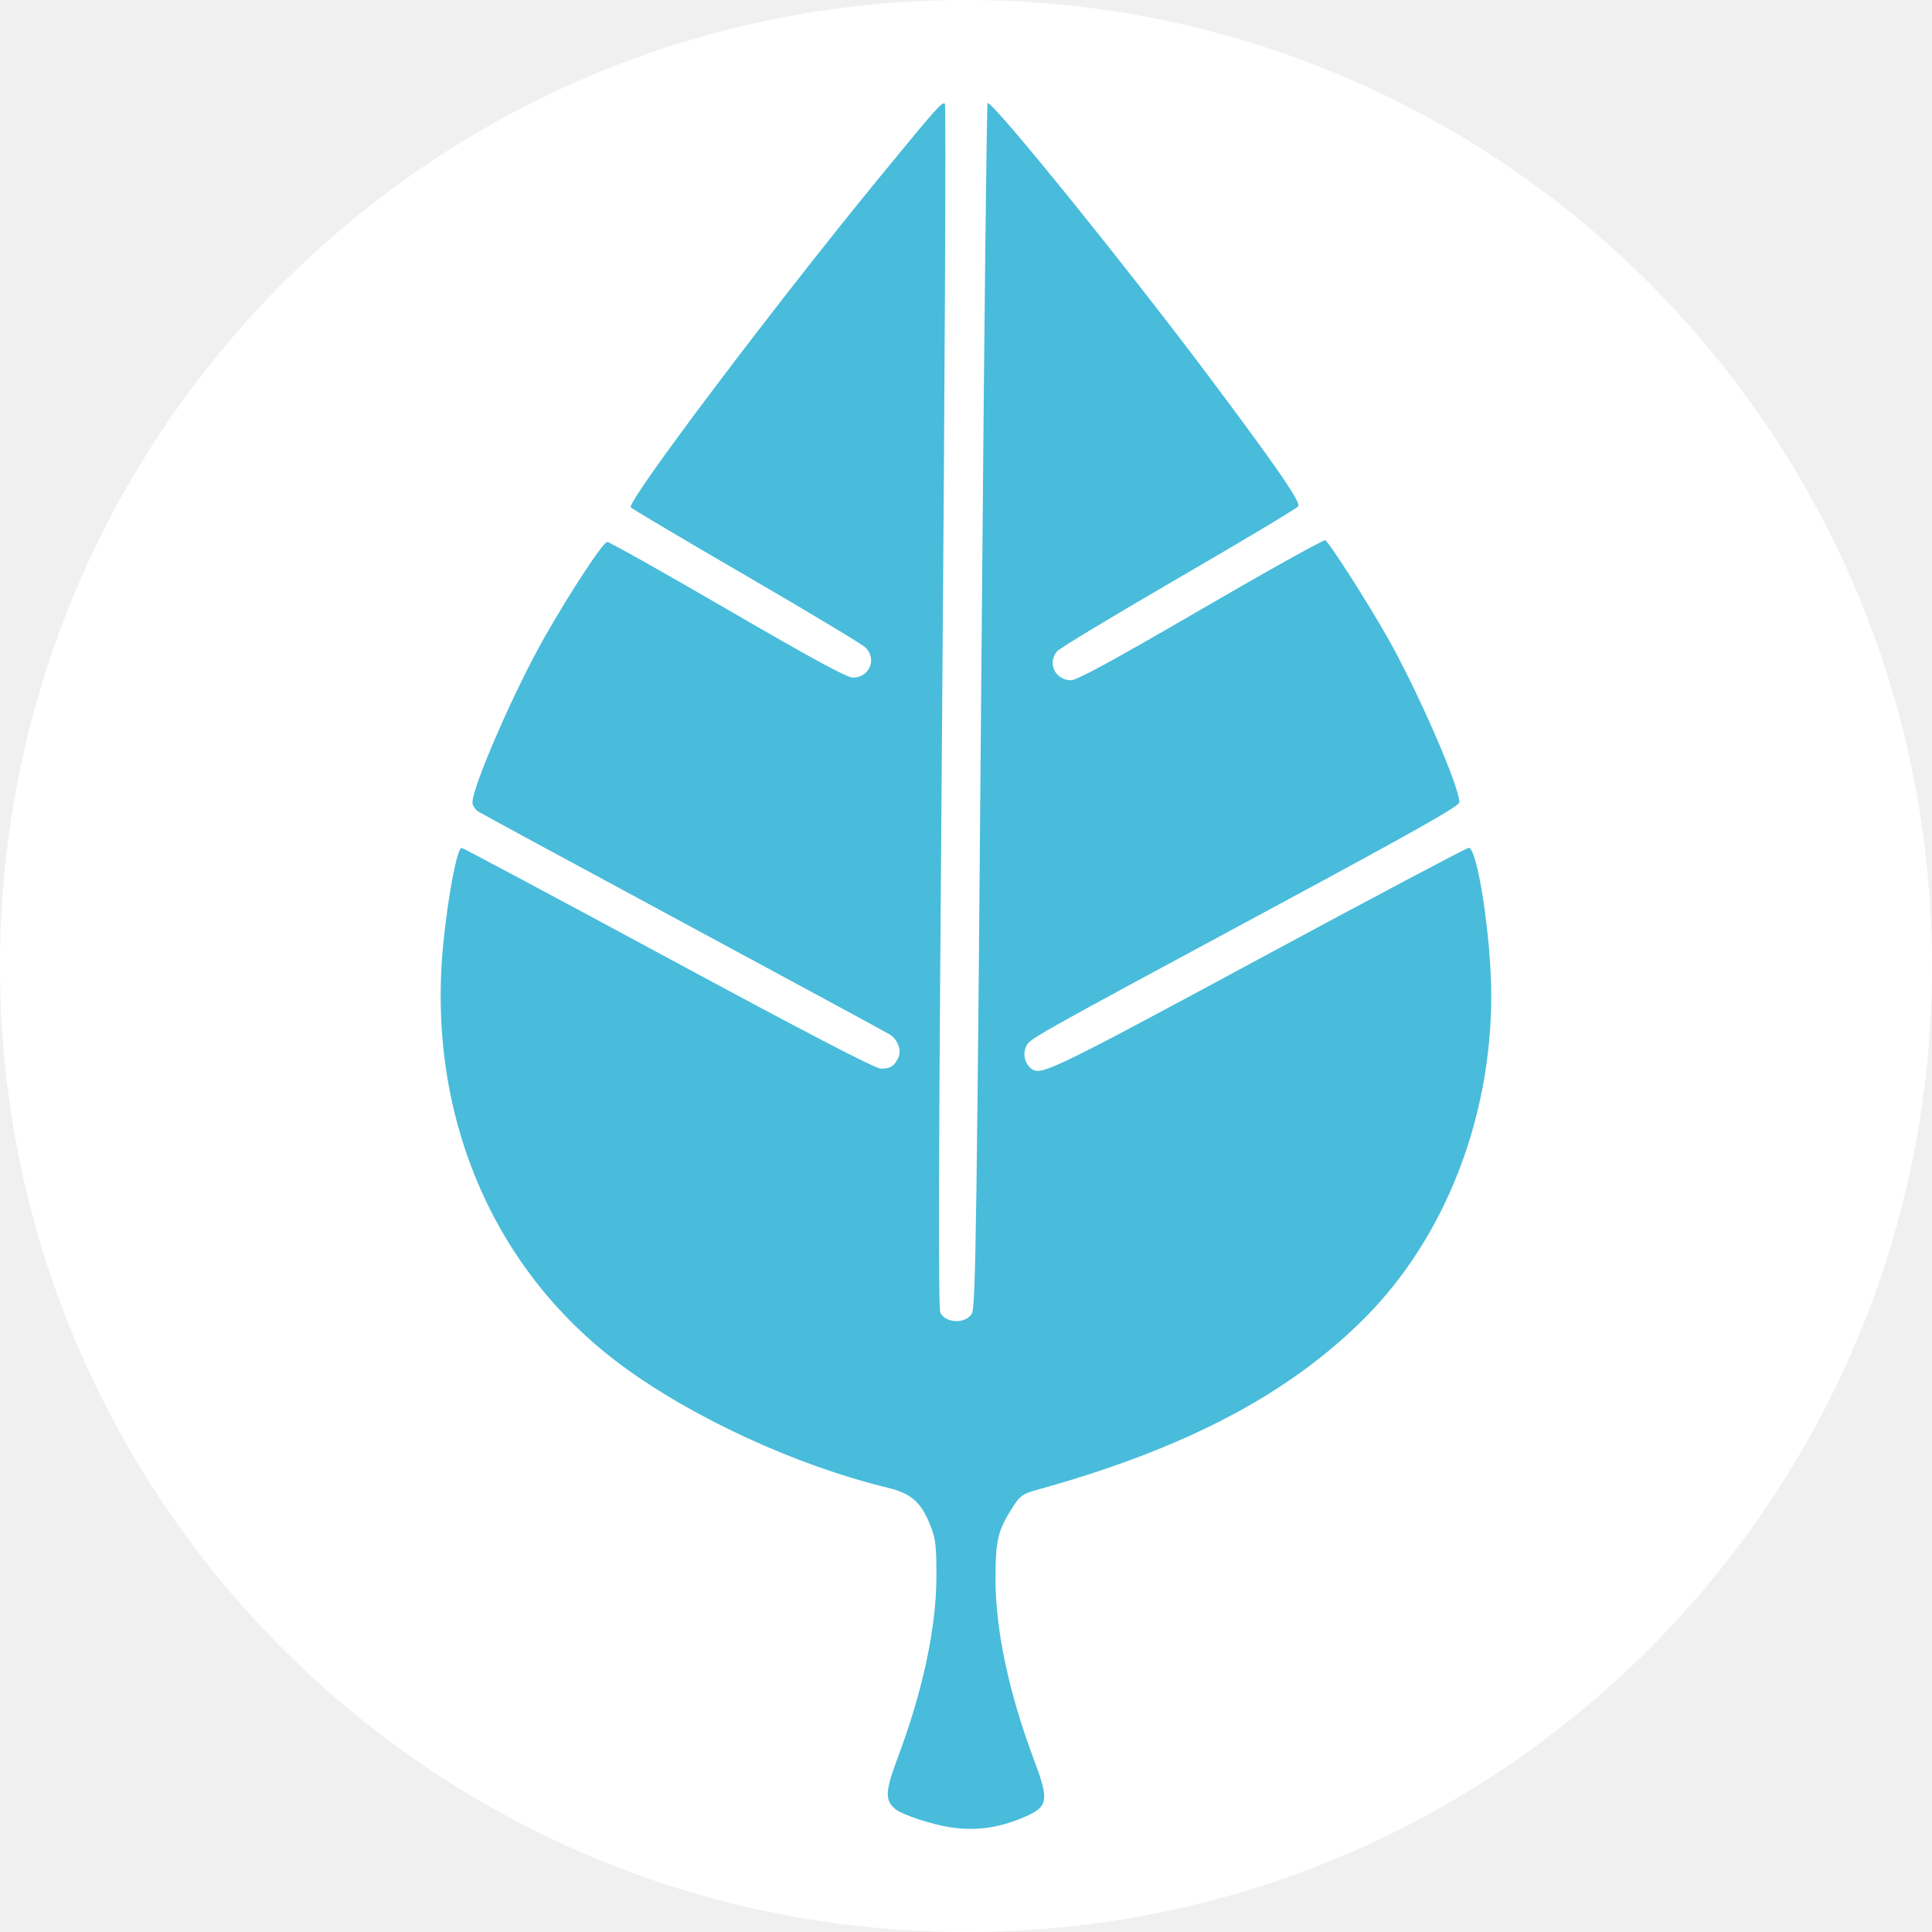
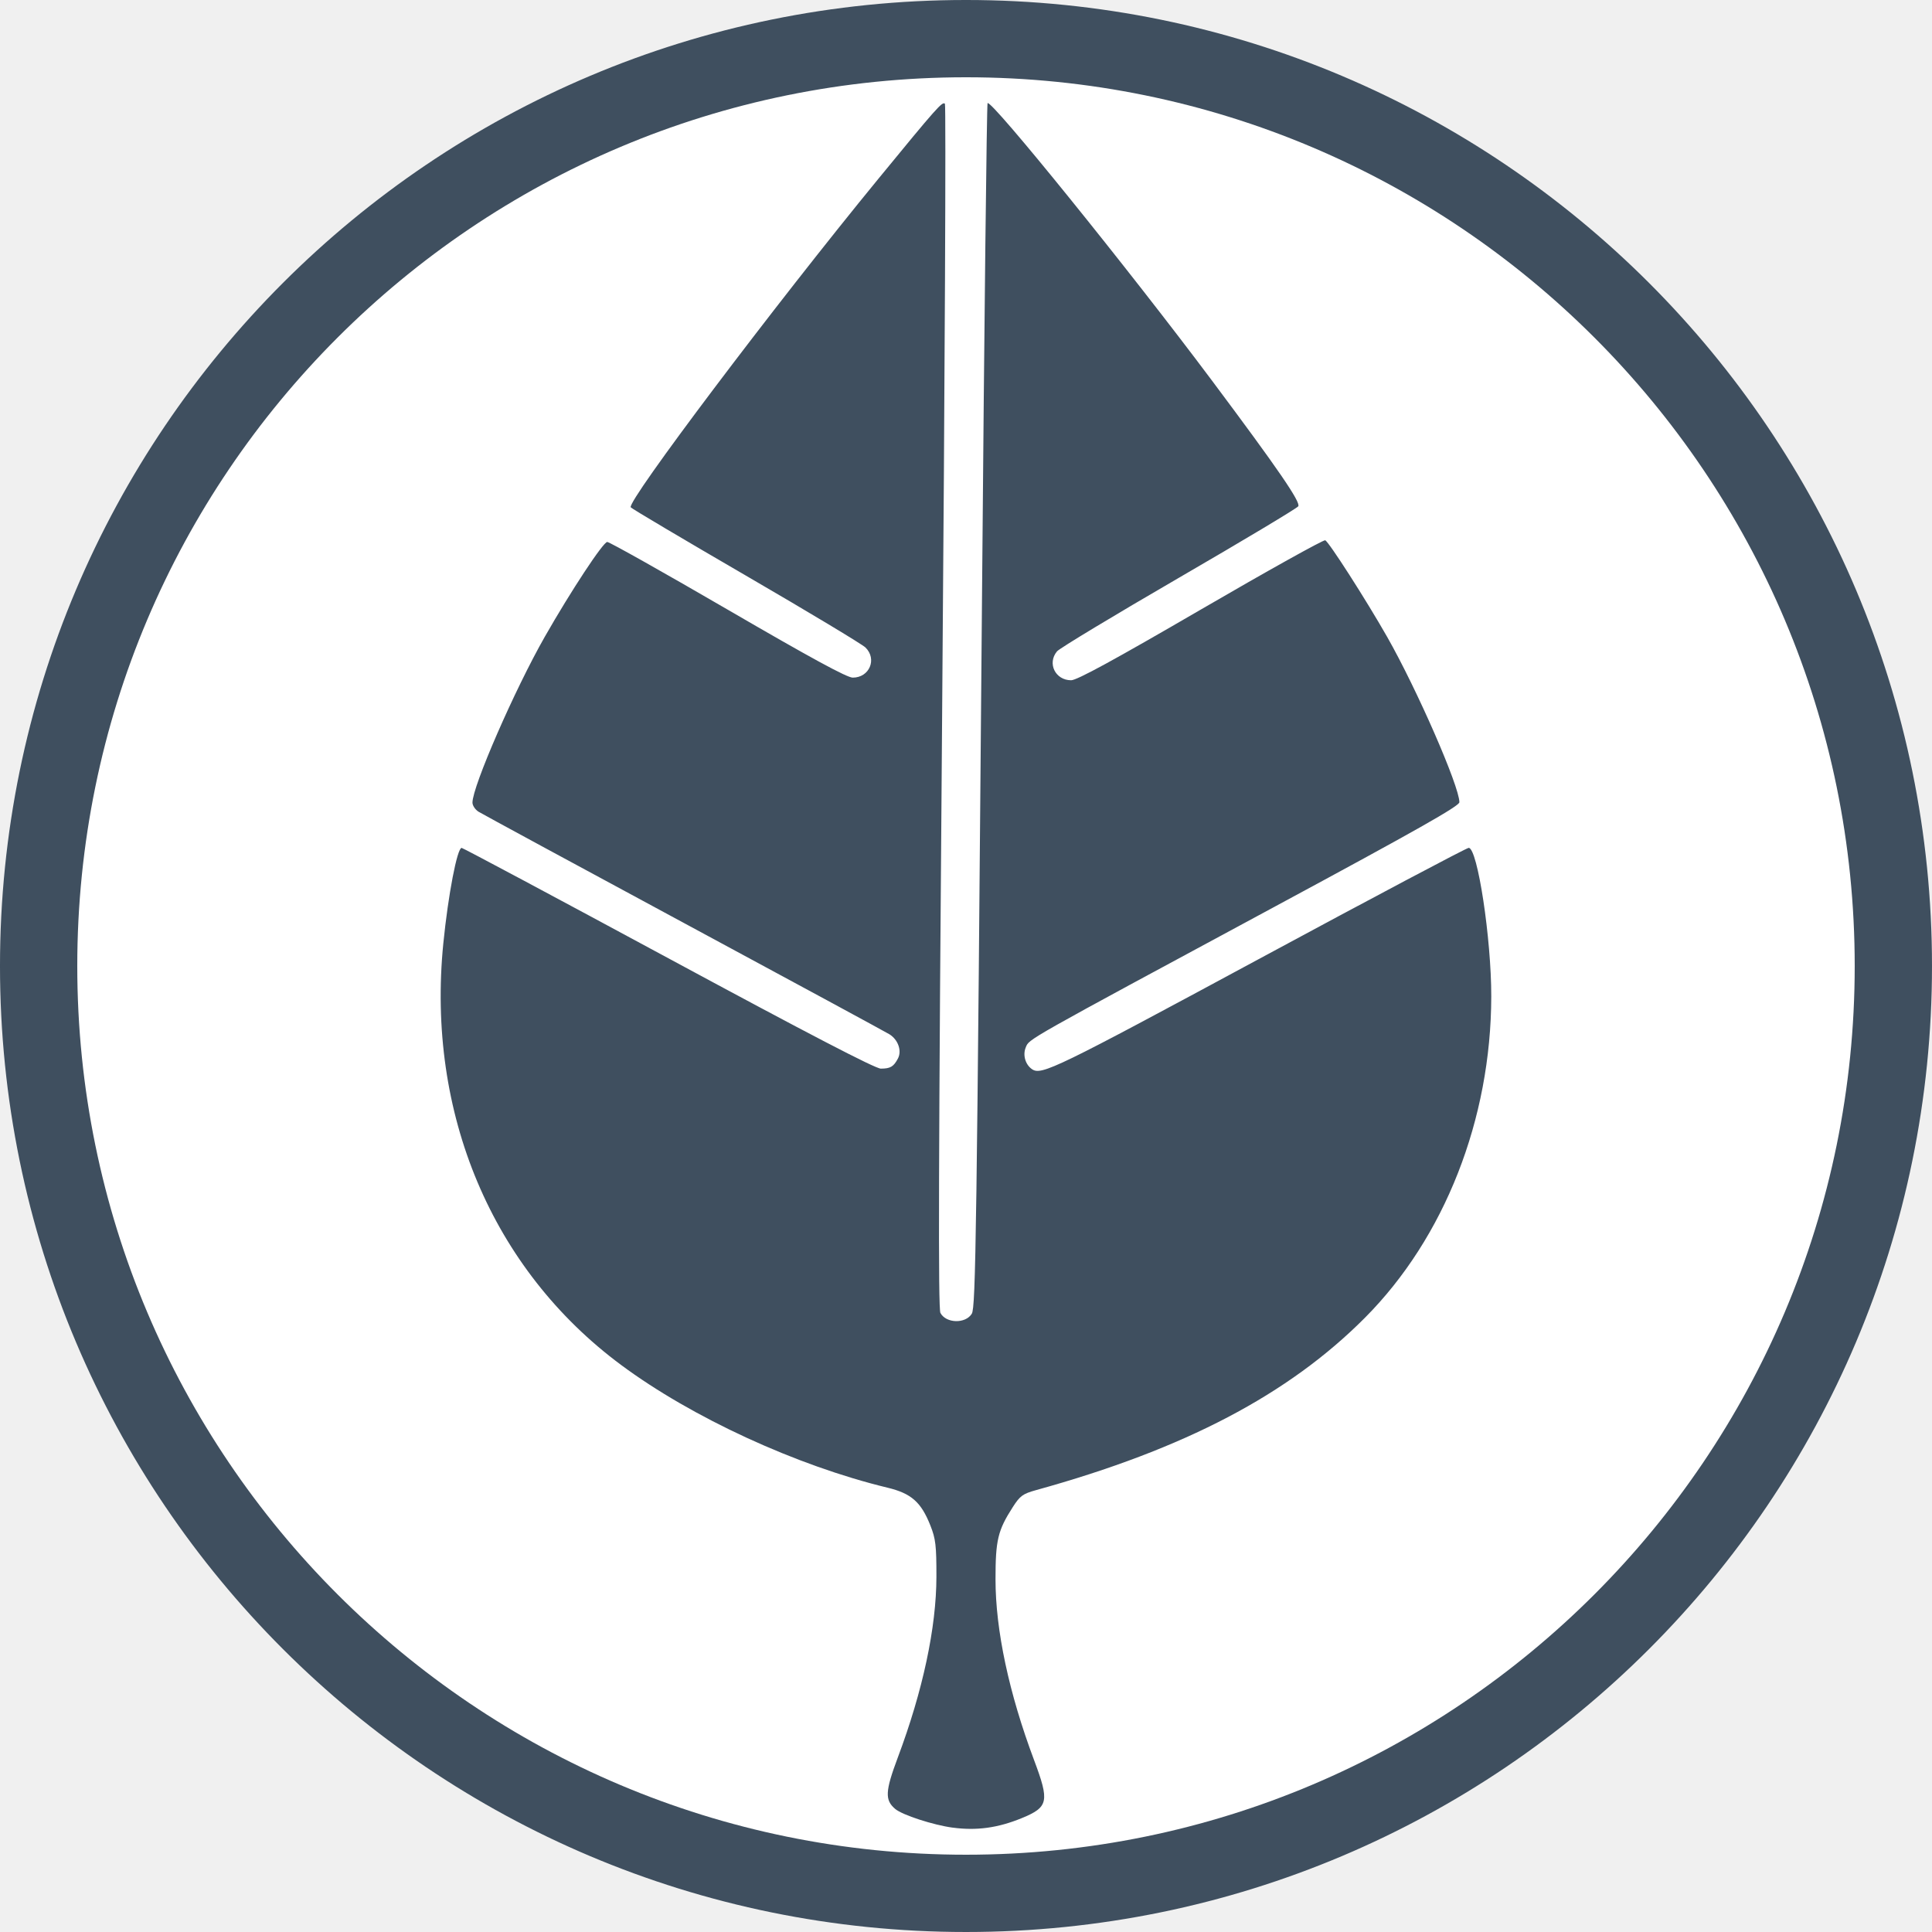
<svg xmlns="http://www.w3.org/2000/svg" width="100mm" height="100mm" viewBox="0 0 100 100" version="1.1" id="svg8">
  <defs id="defs2" />
  <g id="layer1" style="display:inline" transform="translate(274.7037,-133.3042)">
    <g id="g68">
      <g id="g72">
-         <circle style="fill:#ffffff;fill-opacity:1;stroke:none;stroke-width:0.132" id="path1439" cx="-224.704" cy="183.304" r="50" />
+         <circle style="fill:#ffffff;fill-opacity:1;stroke:#3f4f5f;stroke-width:4" id="path1439" cx="-224.704" cy="183.304" r="48" />
      </g>
    </g>
-     <path style="fill:#48bcda;stroke-width:0.138" d="m -225.394,227.903 c -1.007,-0.136 -2.601,-0.654 -2.971,-0.966 -0.547,-0.46 -0.524,-0.916 0.134,-2.671 1.294,-3.45 1.992,-6.718 1.996,-9.347 0.002,-1.615 -0.038,-1.963 -0.311,-2.652 -0.481,-1.216 -0.989,-1.664 -2.221,-1.961 -4.714,-1.139 -10.119,-3.629 -13.791,-6.353 -6.679,-4.955 -10.081,-13.025 -9.199,-21.825 0.252,-2.518 0.717,-4.937 0.948,-4.937 0.064,0 4.879,2.571 10.7,5.713 7.248,3.912 10.714,5.713 10.997,5.712 0.495,-5.3e-4 0.661,-0.099 0.886,-0.525 0.21,-0.399 0.009,-0.971 -0.44,-1.252 -0.167,-0.104 -4.951,-2.695 -10.633,-5.758 -5.681,-3.063 -10.469,-5.657 -10.64,-5.765 -0.17,-0.108 -0.31,-0.32 -0.31,-0.47 0,-0.838 2.187,-5.853 3.743,-8.582 1.351,-2.37 3.023,-4.908 3.233,-4.908 0.115,0 2.926,1.58 6.248,3.511 4.304,2.502 6.16,3.511 6.459,3.511 0.864,0 1.27,-0.956 0.661,-1.558 -0.17,-0.168 -2.959,-1.845 -6.197,-3.726 -3.238,-1.881 -5.918,-3.47 -5.956,-3.532 -0.195,-0.316 7.432,-10.434 12.817,-17.002 3.028,-3.694 3.313,-4.016 3.446,-3.886 0.06,0.059 -0.003,14.099 -0.141,31.2 -0.189,23.493 -0.212,31.165 -0.092,31.388 0.292,0.545 1.298,0.57 1.624,0.041 0.204,-0.33 0.257,-4.083 0.534,-37.67 0.113,-13.704 0.24,-24.95 0.283,-24.991 0.198,-0.192 7.288,8.576 11.63,14.382 3.408,4.557 4.59,6.279 4.451,6.486 -0.07,0.105 -2.854,1.772 -6.186,3.705 -3.332,1.933 -6.167,3.644 -6.3,3.802 -0.518,0.619 -0.089,1.497 0.73,1.497 0.3,0 2.215,-1.044 6.704,-3.654 3.456,-2.01 6.357,-3.625 6.447,-3.591 0.183,0.07 2.099,3.058 3.202,4.993 1.539,2.7 3.743,7.743 3.743,8.565 0,0.197 -2.189,1.435 -9.535,5.394 -13.104,7.063 -12.723,6.847 -12.911,7.3 -0.164,0.395 -0.016,0.896 0.332,1.129 0.484,0.323 1.251,-0.05 11.682,-5.678 5.895,-3.181 10.806,-5.783 10.914,-5.783 0.458,0 1.173,4.712 1.168,7.691 -0.011,6.363 -2.418,12.487 -6.533,16.625 -3.959,3.98 -9.338,6.801 -17.03,8.928 -0.685,0.19 -0.827,0.293 -1.201,0.875 -0.778,1.212 -0.897,1.708 -0.896,3.747 2.8e-4,2.626 0.696,5.89 1.994,9.347 0.808,2.153 0.748,2.438 -0.634,3.007 -1.235,0.508 -2.338,0.66 -3.58,0.492 z" id="path50" />
+     <path style="fill:#3f4f5f;stroke-width:0.138" d="m -225.394,227.903 c -1.007,-0.136 -2.601,-0.654 -2.971,-0.966 -0.547,-0.46 -0.524,-0.916 0.134,-2.671 1.294,-3.45 1.992,-6.718 1.996,-9.347 0.002,-1.615 -0.038,-1.963 -0.311,-2.652 -0.481,-1.216 -0.989,-1.664 -2.221,-1.961 -4.714,-1.139 -10.119,-3.629 -13.791,-6.353 -6.679,-4.955 -10.081,-13.025 -9.199,-21.825 0.252,-2.518 0.717,-4.937 0.948,-4.937 0.064,0 4.879,2.571 10.7,5.713 7.248,3.912 10.714,5.713 10.997,5.712 0.495,-5.3e-4 0.661,-0.099 0.886,-0.525 0.21,-0.399 0.009,-0.971 -0.44,-1.252 -0.167,-0.104 -4.951,-2.695 -10.633,-5.758 -5.681,-3.063 -10.469,-5.657 -10.64,-5.765 -0.17,-0.108 -0.31,-0.32 -0.31,-0.47 0,-0.838 2.187,-5.853 3.743,-8.582 1.351,-2.37 3.023,-4.908 3.233,-4.908 0.115,0 2.926,1.58 6.248,3.511 4.304,2.502 6.16,3.511 6.459,3.511 0.864,0 1.27,-0.956 0.661,-1.558 -0.17,-0.168 -2.959,-1.845 -6.197,-3.726 -3.238,-1.881 -5.918,-3.47 -5.956,-3.532 -0.195,-0.316 7.432,-10.434 12.817,-17.002 3.028,-3.694 3.313,-4.016 3.446,-3.886 0.06,0.059 -0.003,14.099 -0.141,31.2 -0.189,23.493 -0.212,31.165 -0.092,31.388 0.292,0.545 1.298,0.57 1.624,0.041 0.204,-0.33 0.257,-4.083 0.534,-37.67 0.113,-13.704 0.24,-24.95 0.283,-24.991 0.198,-0.192 7.288,8.576 11.63,14.382 3.408,4.557 4.59,6.279 4.451,6.486 -0.07,0.105 -2.854,1.772 -6.186,3.705 -3.332,1.933 -6.167,3.644 -6.3,3.802 -0.518,0.619 -0.089,1.497 0.73,1.497 0.3,0 2.215,-1.044 6.704,-3.654 3.456,-2.01 6.357,-3.625 6.447,-3.591 0.183,0.07 2.099,3.058 3.202,4.993 1.539,2.7 3.743,7.743 3.743,8.565 0,0.197 -2.189,1.435 -9.535,5.394 -13.104,7.063 -12.723,6.847 -12.911,7.3 -0.164,0.395 -0.016,0.896 0.332,1.129 0.484,0.323 1.251,-0.05 11.682,-5.678 5.895,-3.181 10.806,-5.783 10.914,-5.783 0.458,0 1.173,4.712 1.168,7.691 -0.011,6.363 -2.418,12.487 -6.533,16.625 -3.959,3.98 -9.338,6.801 -17.03,8.928 -0.685,0.19 -0.827,0.293 -1.201,0.875 -0.778,1.212 -0.897,1.708 -0.896,3.747 2.8e-4,2.626 0.696,5.89 1.994,9.347 0.808,2.153 0.748,2.438 -0.634,3.007 -1.235,0.508 -2.338,0.66 -3.58,0.492 z" id="path50" />
  </g>
</svg>
